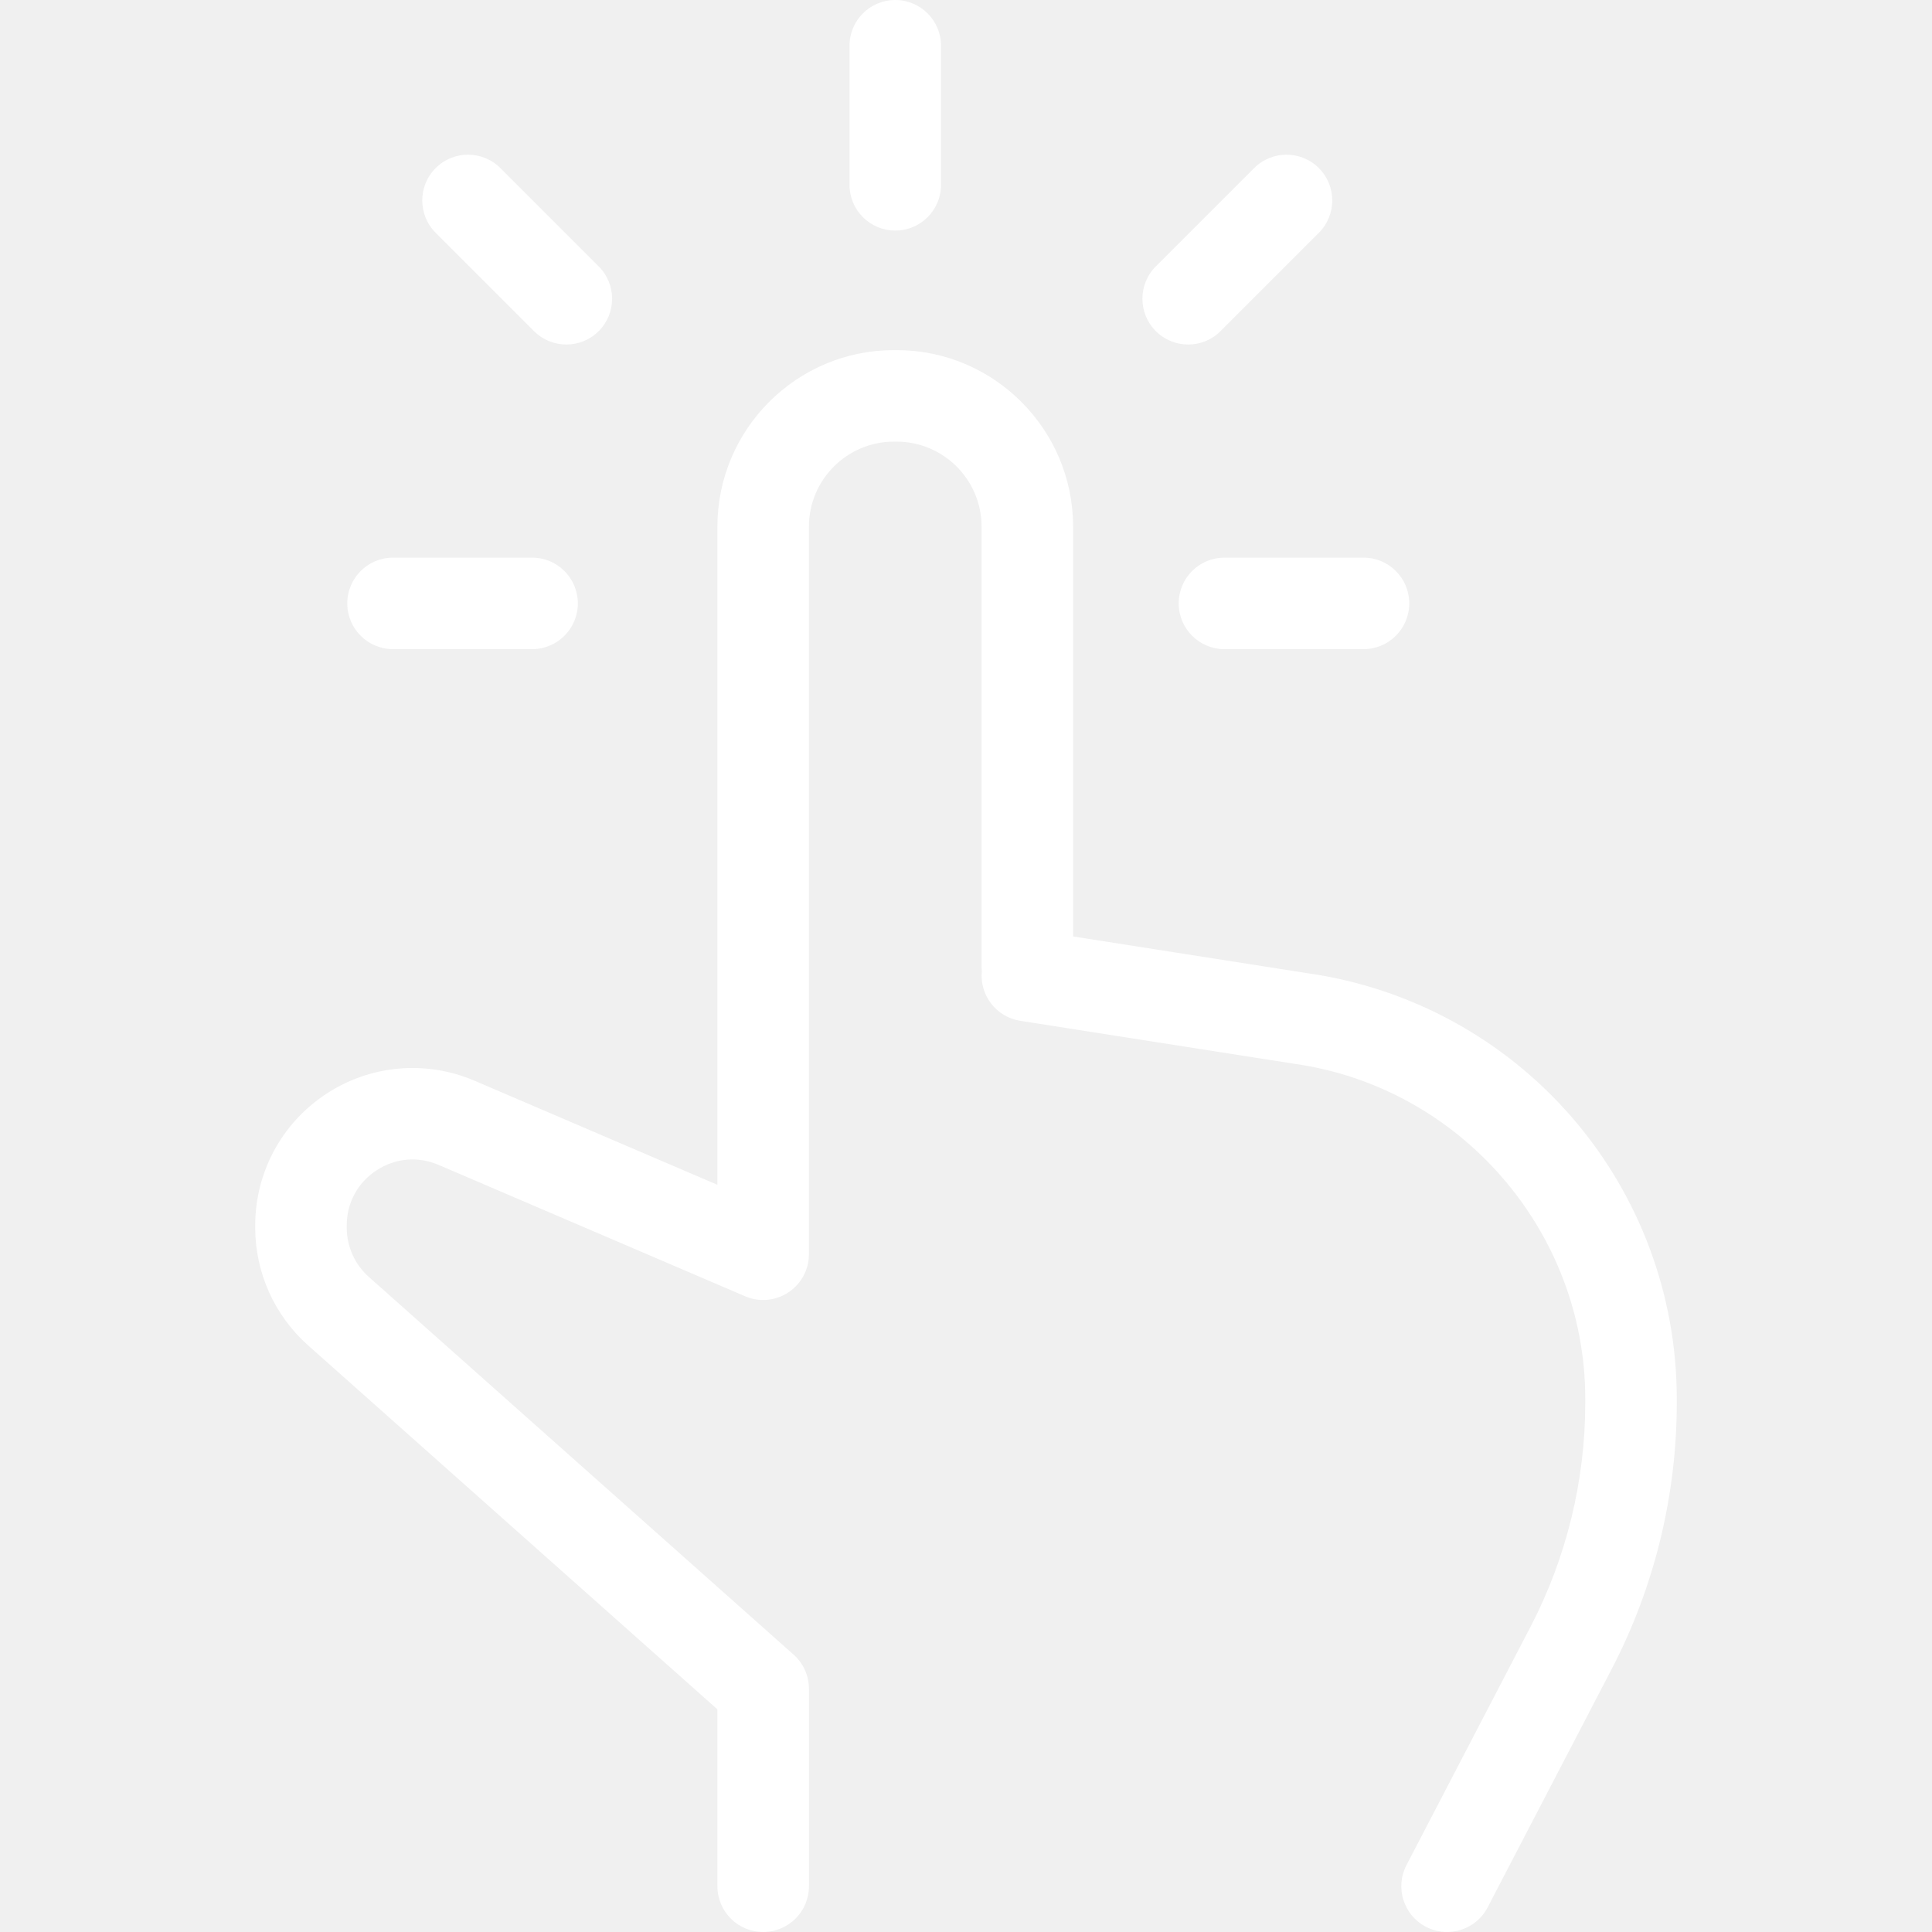
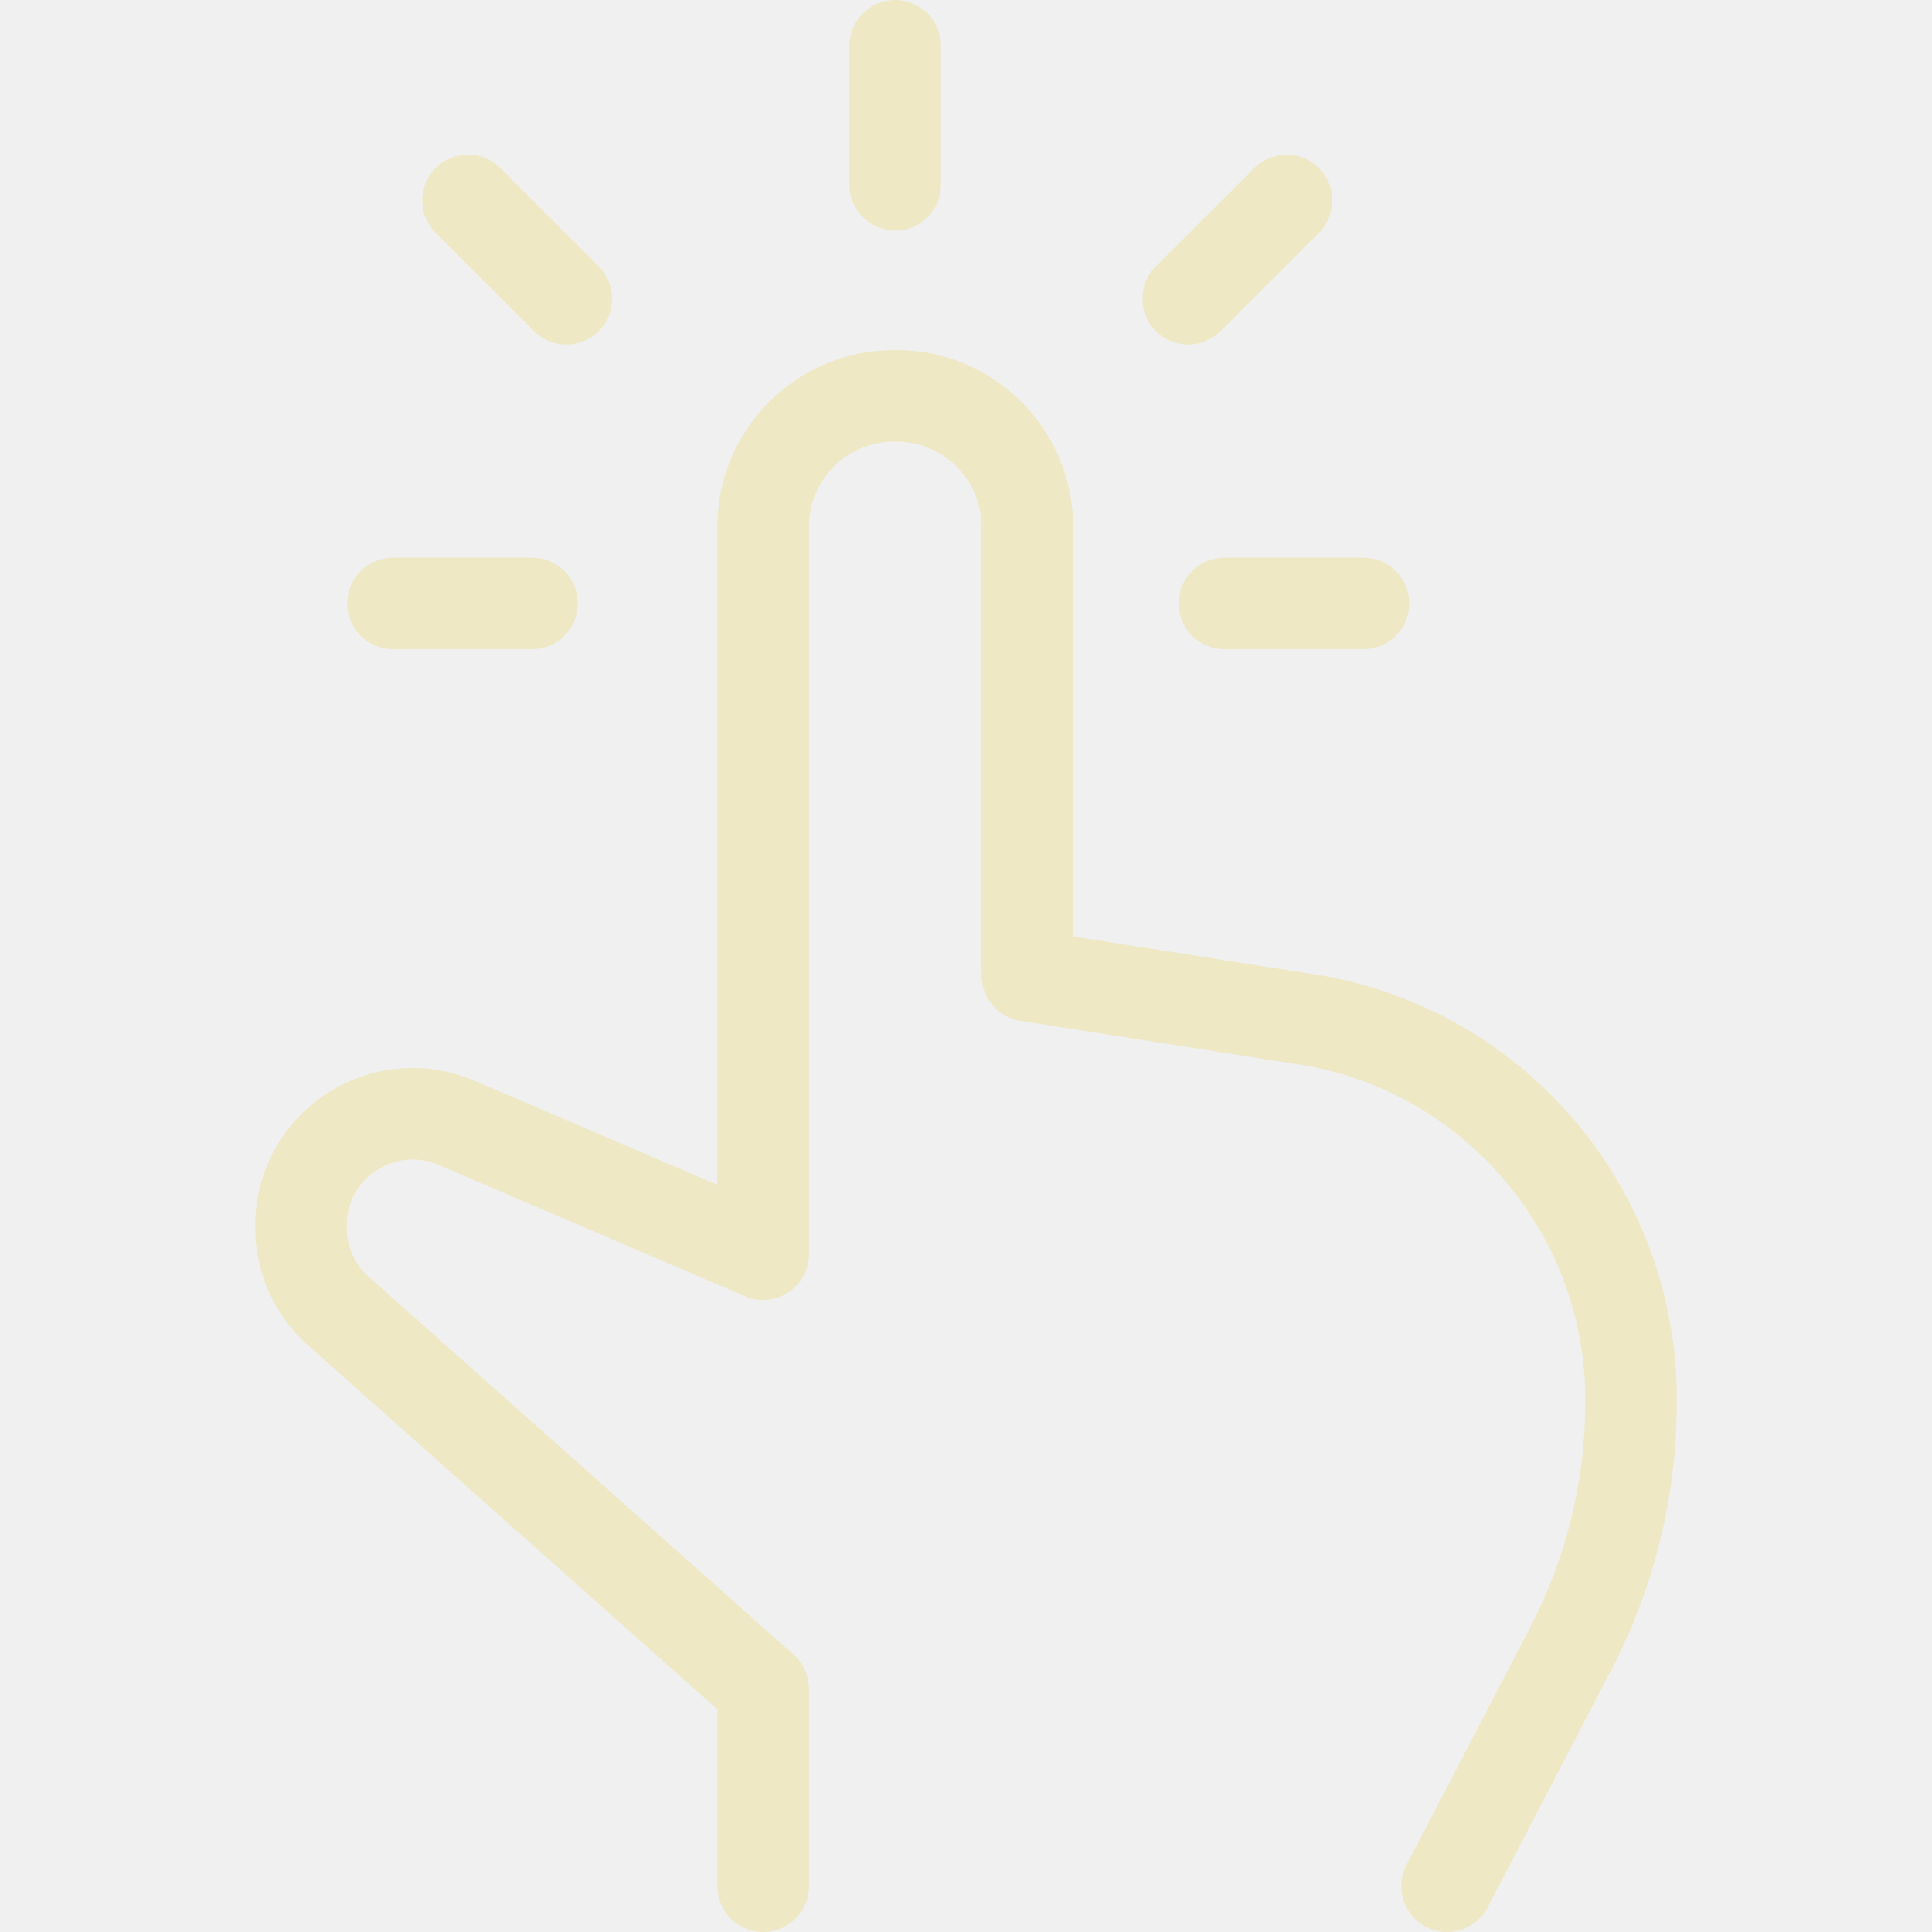
- <svg xmlns="http://www.w3.org/2000/svg" version="1.1" id="Capa_1" x="0px" y="0px" viewBox="0 0 316.658 316.658" style="enable-background:new 0 0 316.658 316.658;" xml:space="preserve" width="512px" height="512px">
+ <svg xmlns="http://www.w3.org/2000/svg" version="1.1" id="Capa_1" x="0px" y="0px" viewBox="0 0 316.658 316.658" style="enable-background:new 0 0 316.658 316.658;" xml:space="preserve" width="512px" height="512px" class="">
  <g>
    <g>
-       <path d="M257.591,183.075c-11.104-12.792-26.45-21.154-43.217-23.551l-38.492-6.036V86.313   c0-15.952-12.979-28.93-28.931-28.93h-0.433c-15.952,0-28.931,12.978-28.931,28.93v107.881L77.794,177.14   c-7.993-3.425-17.104-2.614-24.367,2.176c-7.262,4.788-11.597,12.841-11.597,21.539v0.363c0,7.361,3.155,14.389,8.656,19.28   l67.102,59.669v28.989c0,4.143,3.357,7.5,7.5,7.5s7.5-3.357,7.5-7.5V276.8c0-2.142-0.916-4.182-2.517-5.604l-69.618-61.906   c-2.303-2.048-3.623-4.989-3.623-8.071v-0.363c0-3.695,1.77-6.982,4.854-9.017c3.087-2.035,6.807-2.366,10.201-0.911l50.24,21.532   c0.462,0.199,0.948,0.355,1.453,0.458c0.751,0.155,1.509,0.189,2.25,0.114c0.084-0.008,0.166-0.024,0.249-0.035   c0.155-0.021,0.311-0.041,0.464-0.071c0.134-0.026,0.265-0.063,0.396-0.096c0.1-0.026,0.2-0.047,0.299-0.077   c0.149-0.044,0.294-0.098,0.439-0.152c0.08-0.029,0.162-0.056,0.241-0.088c0.142-0.058,0.28-0.124,0.417-0.19   c0.081-0.039,0.164-0.075,0.243-0.117c0.123-0.065,0.241-0.137,0.36-0.208c0.091-0.055,0.184-0.107,0.273-0.166   c0.1-0.066,0.194-0.138,0.291-0.208c0.102-0.075,0.205-0.147,0.304-0.227c0.079-0.064,0.153-0.134,0.23-0.201   c0.106-0.094,0.214-0.187,0.315-0.287c0.068-0.067,0.131-0.139,0.196-0.208c0.1-0.106,0.2-0.21,0.293-0.323   c0.072-0.086,0.136-0.177,0.204-0.265c0.078-0.102,0.157-0.201,0.23-0.307c0.092-0.135,0.175-0.275,0.258-0.416   c0.04-0.067,0.083-0.13,0.121-0.198c0.36-0.652,0.628-1.362,0.782-2.114c0.104-0.503,0.152-1.01,0.152-1.512V86.313   c0-7.681,6.249-13.93,13.931-13.93h0.433c7.682,0,13.931,6.249,13.931,13.93v72.025c0,0.277,0.018,0.551,0.047,0.82   c-0.396,3.933,2.339,7.535,6.291,8.154l44.88,7.037c0.036,0.006,0.071,0.011,0.107,0.017c27.148,3.857,47.621,27.444,47.621,54.866   v0.766c0,12.69-3.097,25.349-8.956,36.606l-20.345,39.088c-1.913,3.675-0.484,8.203,3.189,10.115c1.106,0.576,2.29,0.85,3.457,0.85   c2.707,0,5.322-1.472,6.658-4.039l20.345-39.088c6.969-13.388,10.651-28.44,10.651-43.532v-0.766   C274.828,212.275,268.706,195.883,257.591,183.075z" data-original="#222220" class="active-path" data-old_color="#Ffffff" fill="#Ffffff" />
-       <path d="M146.735,37.79c4.143,0,7.5-3.357,7.5-7.5V7.5c0-4.143-3.357-7.5-7.5-7.5s-7.5,3.357-7.5,7.5v22.79   C139.235,34.433,142.593,37.79,146.735,37.79z" data-original="#222220" class="active-path" data-old_color="#Ffffff" fill="#Ffffff" />
-       <path d="M193.189,98.897c0,4.143,3.357,7.5,7.5,7.5h22.79c4.143,0,7.5-3.357,7.5-7.5s-3.357-7.5-7.5-7.5   h-22.79C196.547,91.397,193.189,94.755,193.189,98.897z" data-original="#222220" class="active-path" data-old_color="#Ffffff" fill="#Ffffff" />
-       <path d="M194.744,56.468c1.919,0,3.839-0.732,5.304-2.196l16.115-16.115c2.929-2.93,2.929-7.678,0-10.607   c-2.93-2.928-7.678-2.928-10.607,0L189.44,43.664c-2.929,2.93-2.929,7.678,0,10.607C190.905,55.735,192.825,56.468,194.744,56.468z   " data-original="#222220" class="active-path" data-old_color="#Ffffff" fill="#Ffffff" />
-       <path d="M87.521,54.271c1.465,1.464,3.385,2.196,5.304,2.196s3.839-0.732,5.304-2.196   c2.929-2.93,2.929-7.678,0-10.607L82.013,27.549c-2.93-2.928-7.678-2.928-10.607,0c-2.929,2.93-2.929,7.678,0,10.607L87.521,54.271   z" data-original="#222220" class="active-path" data-old_color="#Ffffff" fill="#Ffffff" />
-       <path d="M64.419,106.397h22.79c4.143,0,7.5-3.357,7.5-7.5s-3.357-7.5-7.5-7.5h-22.79   c-4.143,0-7.5,3.357-7.5,7.5S60.276,106.397,64.419,106.397z" data-original="#222220" class="active-path" data-old_color="#Ffffff" fill="#Ffffff" />
+       <path d="M257.591,183.075c-11.104-12.792-26.45-21.154-43.217-23.551l-38.492-6.036V86.313   c0-15.952-12.979-28.93-28.931-28.93h-0.433c-15.952,0-28.931,12.978-28.931,28.93v107.881L77.794,177.14   c-7.993-3.425-17.104-2.614-24.367,2.176c-7.262,4.788-11.597,12.841-11.597,21.539v0.363c0,7.361,3.155,14.389,8.656,19.28   l67.102,59.669v28.989c0,4.143,3.357,7.5,7.5,7.5s7.5-3.357,7.5-7.5V276.8c0-2.142-0.916-4.182-2.517-5.604l-69.618-61.906   c-2.303-2.048-3.623-4.989-3.623-8.071v-0.363c0-3.695,1.77-6.982,4.854-9.017c3.087-2.035,6.807-2.366,10.201-0.911l50.24,21.532   c0.462,0.199,0.948,0.355,1.453,0.458c0.751,0.155,1.509,0.189,2.25,0.114c0.084-0.008,0.166-0.024,0.249-0.035   c0.155-0.021,0.311-0.041,0.464-0.071c0.134-0.026,0.265-0.063,0.396-0.096c0.1-0.026,0.2-0.047,0.299-0.077   c0.149-0.044,0.294-0.098,0.439-0.152c0.08-0.029,0.162-0.056,0.241-0.088c0.142-0.058,0.28-0.124,0.417-0.19   c0.081-0.039,0.164-0.075,0.243-0.117c0.123-0.065,0.241-0.137,0.36-0.208c0.091-0.055,0.184-0.107,0.273-0.166   c0.1-0.066,0.194-0.138,0.291-0.208c0.102-0.075,0.205-0.147,0.304-0.227c0.079-0.064,0.153-0.134,0.23-0.201   c0.106-0.094,0.214-0.187,0.315-0.287c0.068-0.067,0.131-0.139,0.196-0.208c0.1-0.106,0.2-0.21,0.293-0.323   c0.072-0.086,0.136-0.177,0.204-0.265c0.078-0.102,0.157-0.201,0.23-0.307c0.092-0.135,0.175-0.275,0.258-0.416   c0.04-0.067,0.083-0.13,0.121-0.198c0.36-0.652,0.628-1.362,0.782-2.114c0.104-0.503,0.152-1.01,0.152-1.512V86.313   c0-7.681,6.249-13.93,13.931-13.93h0.433c7.682,0,13.931,6.249,13.931,13.93v72.025c0,0.277,0.018,0.551,0.047,0.82   c-0.396,3.933,2.339,7.535,6.291,8.154l44.88,7.037c0.036,0.006,0.071,0.011,0.107,0.017c27.148,3.857,47.621,27.444,47.621,54.866   v0.766c0,12.69-3.097,25.349-8.956,36.606l-20.345,39.088c-1.913,3.675-0.484,8.203,3.189,10.115c1.106,0.576,2.29,0.85,3.457,0.85   c2.707,0,5.322-1.472,6.658-4.039l20.345-39.088c6.969-13.388,10.651-28.44,10.651-43.532v-0.766   C274.828,212.275,268.706,195.883,257.591,183.075z" data-original="#222220" class="active-path" data-old_color="#eee8c4" fill="#eee8c4" />
+       <path d="M146.735,37.79c4.143,0,7.5-3.357,7.5-7.5V7.5c0-4.143-3.357-7.5-7.5-7.5s-7.5,3.357-7.5,7.5v22.79   C139.235,34.433,142.593,37.79,146.735,37.79z" data-original="#222220" class="active-path" data-old_color="#eee8c4" fill="#eee8c4" />
+       <path d="M193.189,98.897c0,4.143,3.357,7.5,7.5,7.5h22.79c4.143,0,7.5-3.357,7.5-7.5s-3.357-7.5-7.5-7.5   h-22.79C196.547,91.397,193.189,94.755,193.189,98.897z" data-original="#222220" class="active-path" data-old_color="#eee8c4" fill="#eee8c4" />
+       <path d="M194.744,56.468c1.919,0,3.839-0.732,5.304-2.196l16.115-16.115c2.929-2.93,2.929-7.678,0-10.607   c-2.93-2.928-7.678-2.928-10.607,0L189.44,43.664c-2.929,2.93-2.929,7.678,0,10.607C190.905,55.735,192.825,56.468,194.744,56.468z   " data-original="#222220" class="active-path" data-old_color="#eee8c4" fill="#eee8c4" />
+       <path d="M87.521,54.271c1.465,1.464,3.385,2.196,5.304,2.196s3.839-0.732,5.304-2.196   c2.929-2.93,2.929-7.678,0-10.607L82.013,27.549c-2.93-2.928-7.678-2.928-10.607,0c-2.929,2.93-2.929,7.678,0,10.607L87.521,54.271   z" data-original="#222220" class="active-path" data-old_color="#eee8c4" fill="#eee8c4" />
+       <path d="M64.419,106.397h22.79c4.143,0,7.5-3.357,7.5-7.5s-3.357-7.5-7.5-7.5h-22.79   c-4.143,0-7.5,3.357-7.5,7.5S60.276,106.397,64.419,106.397z" data-original="#222220" class="active-path" data-old_color="#eee8c4" fill="#eee8c4" />
    </g>
  </g>
</svg>
